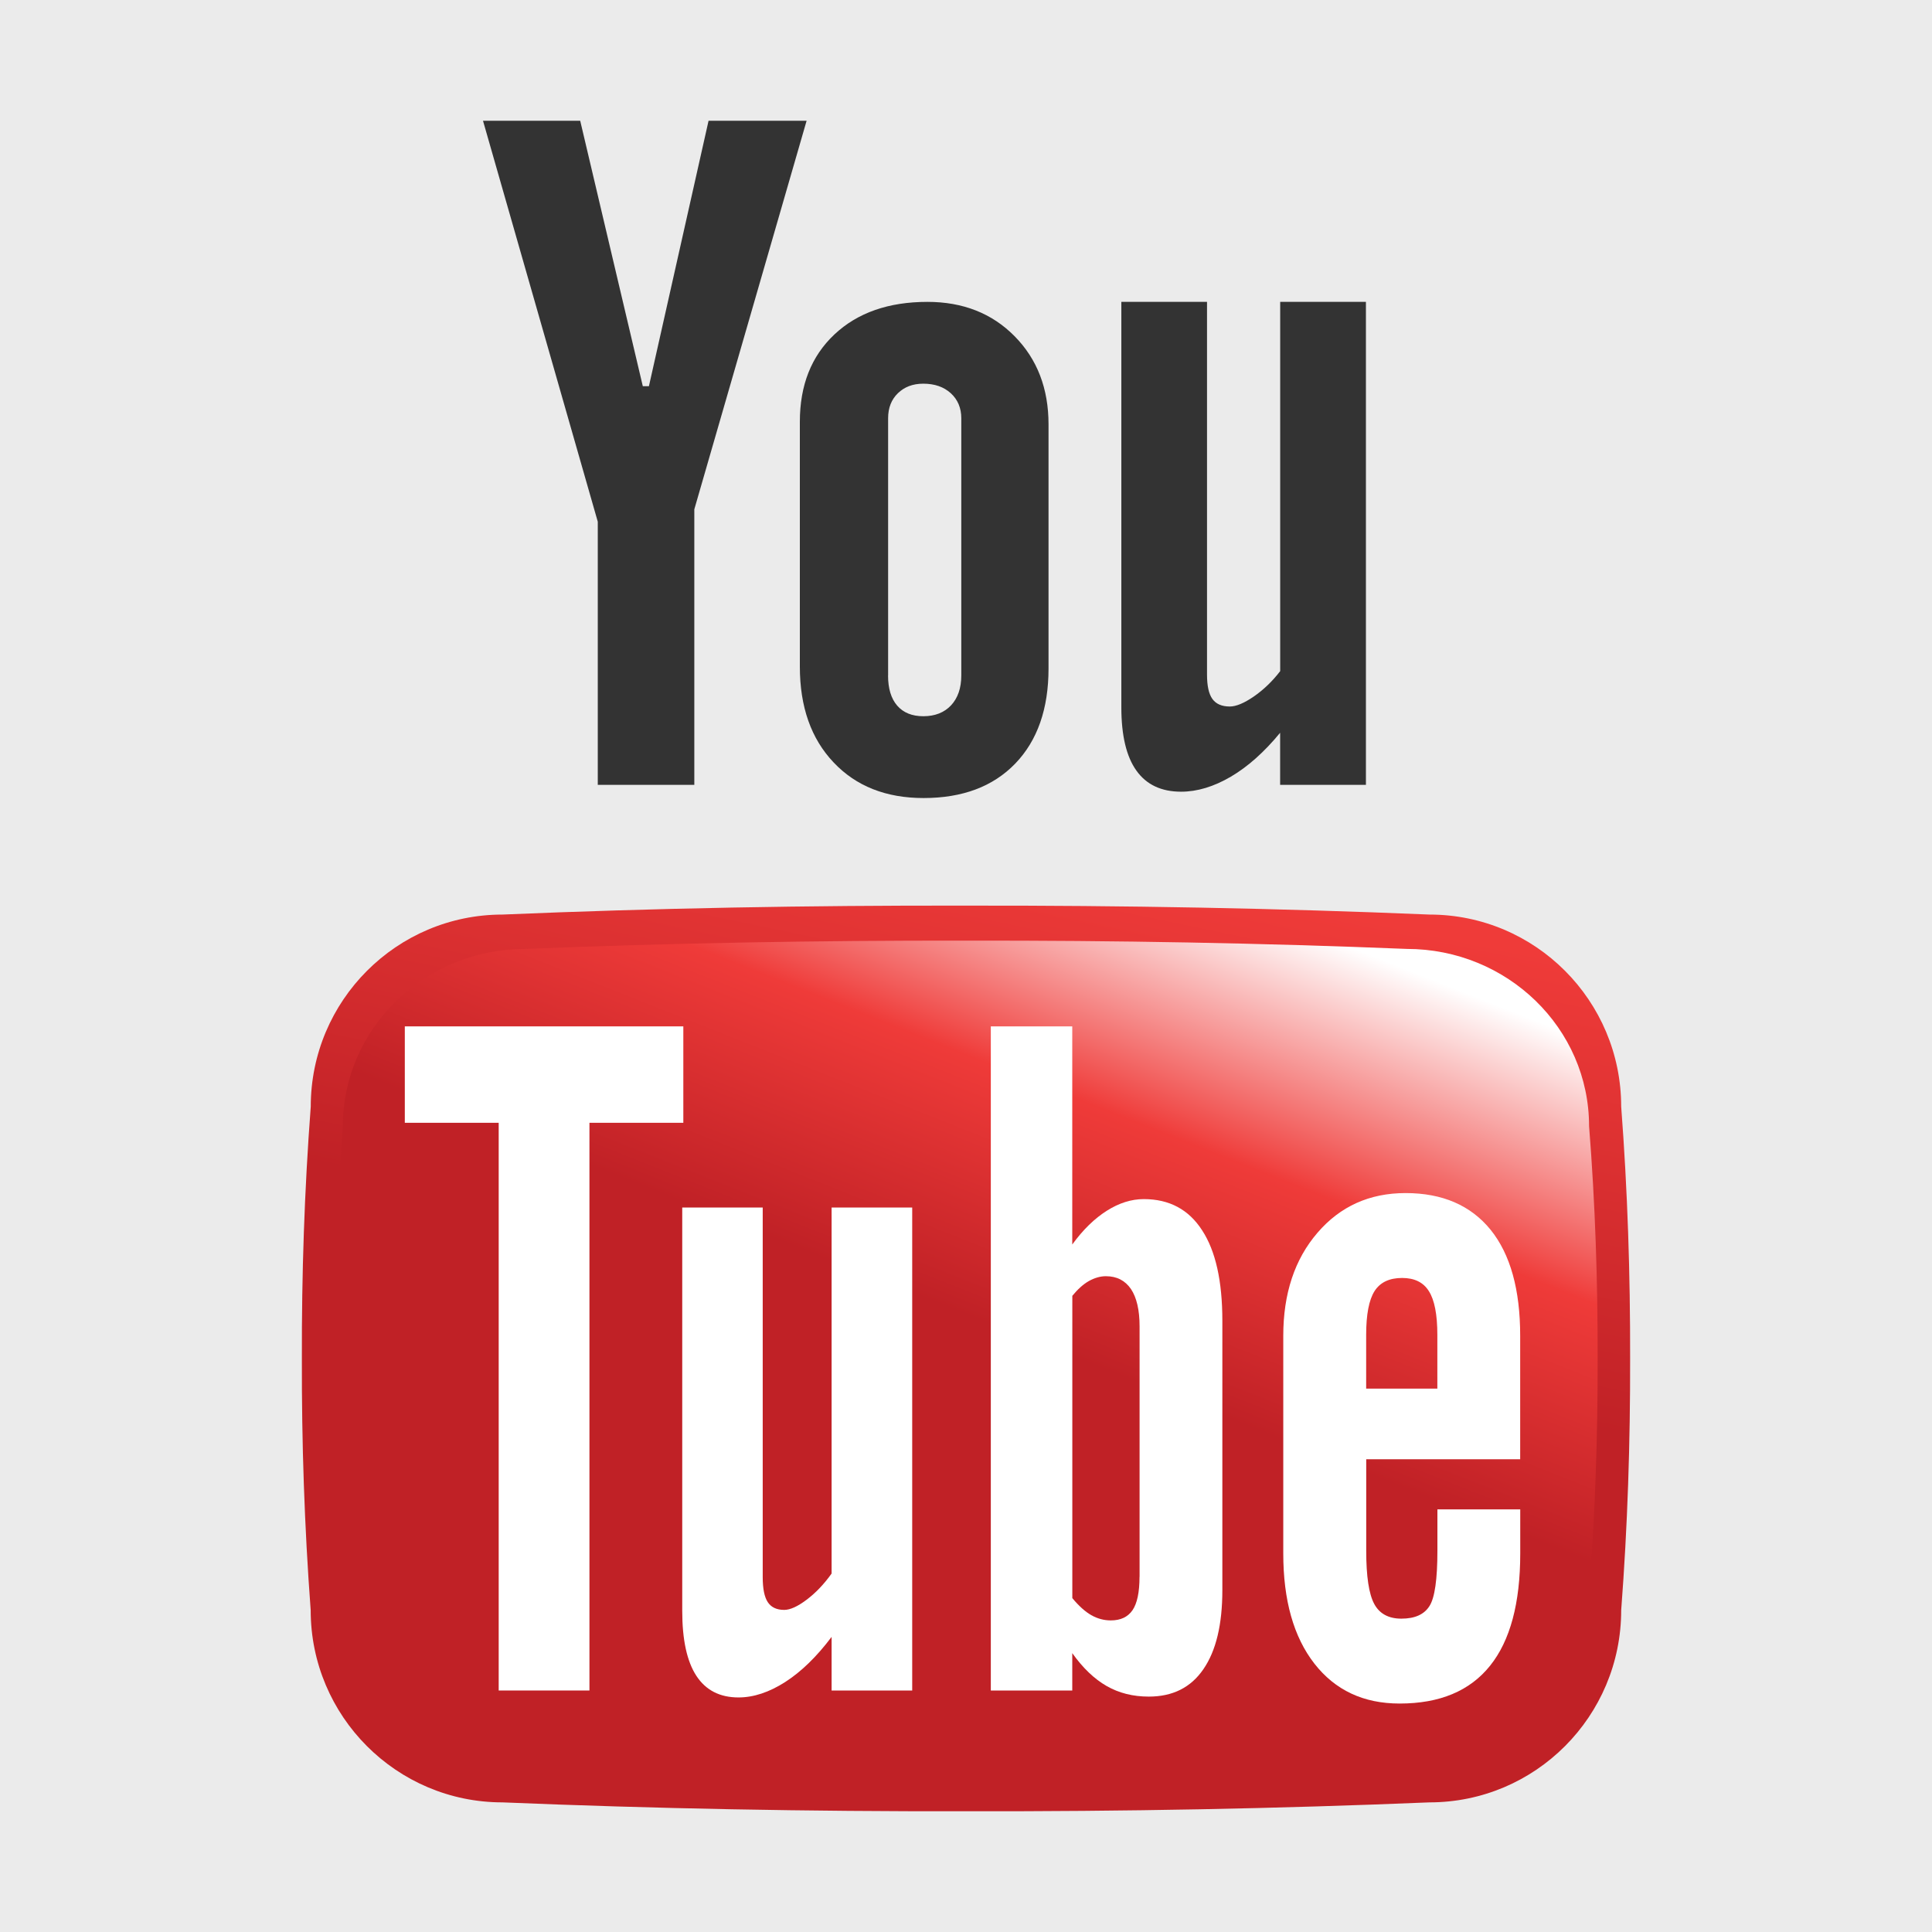
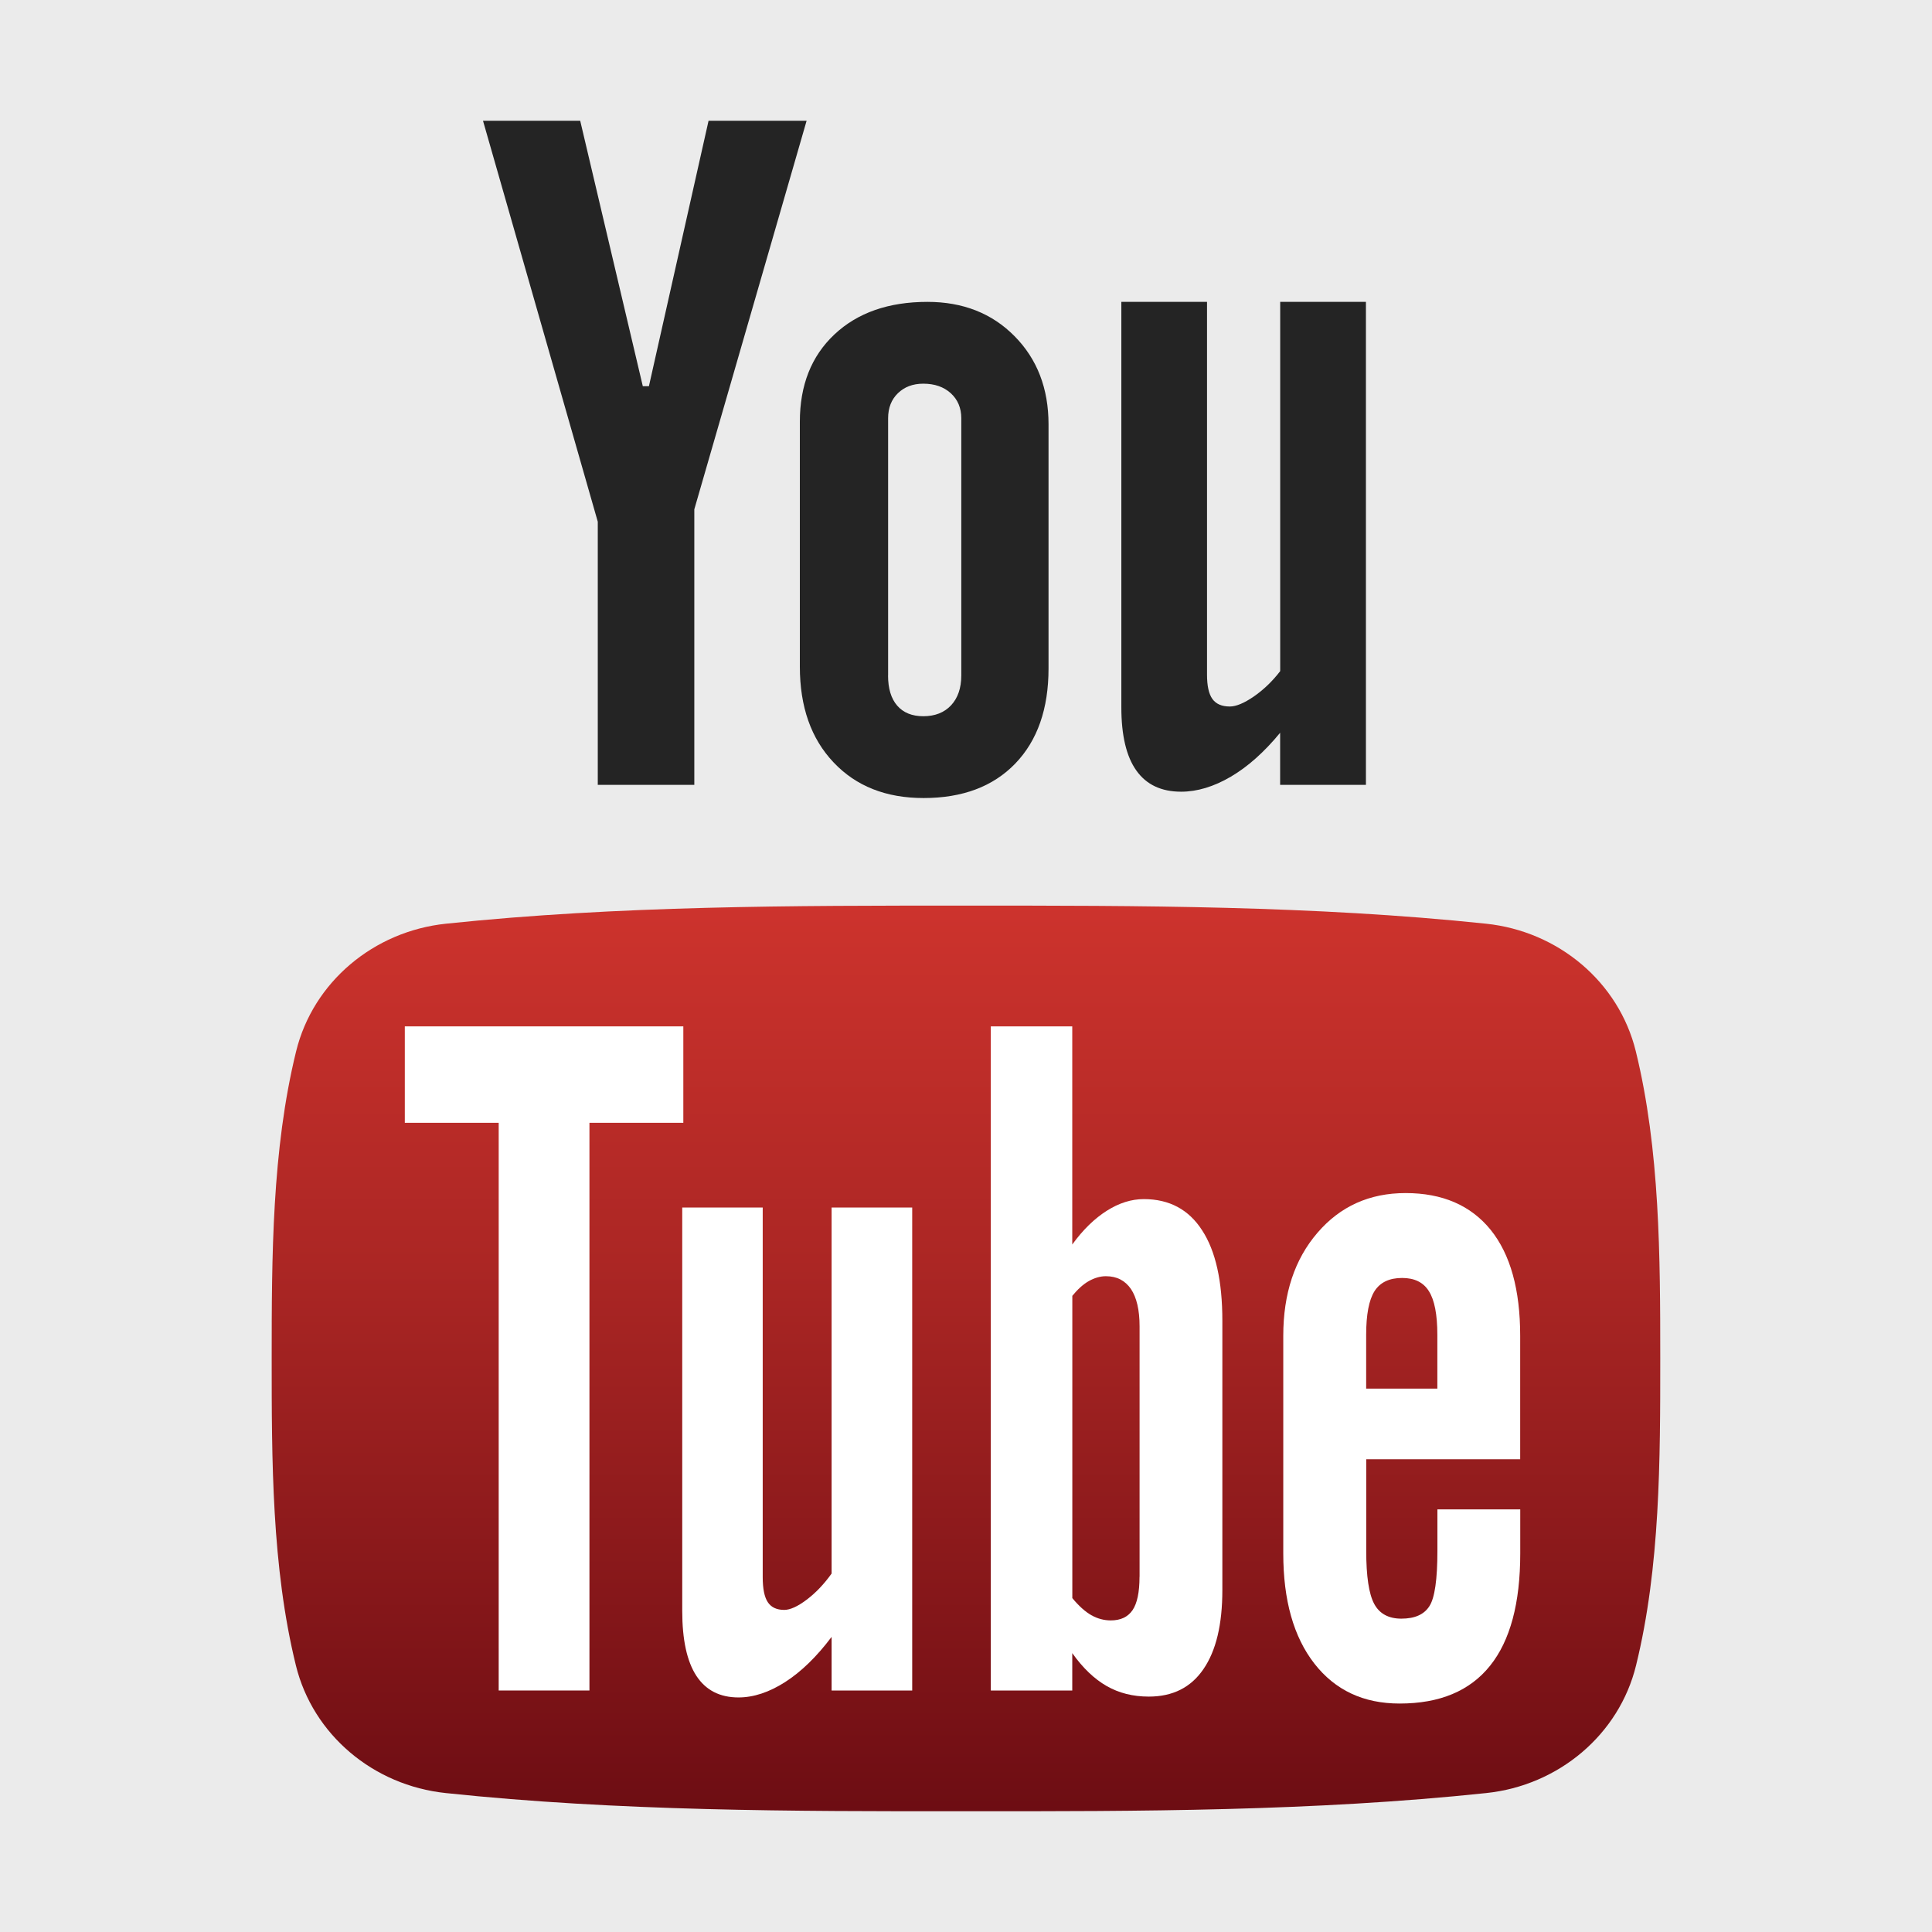
<svg xmlns="http://www.w3.org/2000/svg" version="1.1" baseProfile="full" x="0px" y="0px" width="32px" height="32px" viewBox="0 0 32 32" enable-background="new 0 0 32 32" xml:space="preserve">
-   <linearGradient id="svg-youtube-grad1" gradientUnits="userSpaceOnUse" x1="17.724" y1="14.185" x2="15.683" y2="24.019">
-     <stop offset="0" style="stop-color:#ef3b39" />
-     <stop offset="0.75" style="stop-color:#c02126" />
-   </linearGradient>
-   <linearGradient id="svg-youtube-grad2" gradientUnits="userSpaceOnUse" x1="19.203" y1="14.427" x2="16.244" y2="21.886">
-     <stop offset="0" style="stop-color:#ffffff" />
-     <stop offset="0.5" style="stop-color:#ef3b39" />
-     <stop offset="1" style="stop-color:#c02126" />
+   <linearGradient id="svg-youtube-grad" gradientUnits="userSpaceOnUse" x1="-10.744" y1="-31.324" x2="-10.744" y2="-46.324" gradientTransform="matrix(1 0 0 1 26.7441 61.3242)">
+     <stop offset="0" style="stop-color:#6d0d13" />
+     <stop offset="0.6" style="stop-color:#ab2624" />
+     <stop offset="1" style="stop-color:#cd332d" />
  </linearGradient>
  <rect fill="#ebebeb" width="32" height="32" />
-   <g fill="#333333">
+   <g fill="#242424">
    <path d="M8,2h1.61l1.037,4.397h0.101L11.736,2h1.624L11.5,8.436V13H9.901V8.641L8,2z" />
    <path d="M13.248,6.986c0-0.605,0.19-1.087,0.573-1.447C14.203,5.18,14.717,5,15.361,5c0.587,0,1.069,0.189,1.443,0.568c0.375,0.379,0.563,0.866,0.563,1.462v4.041c0,0.67-0.184,1.195-0.551,1.576c-0.368,0.381-0.874,0.571-1.519,0.571c-0.621,0-1.118-0.196-1.49-0.59c-0.373-0.393-0.559-0.922-0.559-1.587V6.986z M14.709,11.188c0,0.215,0.05,0.382,0.151,0.499s0.246,0.176,0.433,0.176c0.192,0,0.346-0.06,0.459-0.18c0.112-0.12,0.17-0.285,0.17-0.496V6.927c0-0.17-0.059-0.309-0.174-0.414c-0.116-0.105-0.267-0.158-0.455-0.158c-0.174,0-0.312,0.053-0.421,0.158c-0.108,0.105-0.162,0.243-0.162,0.414V11.188z" />
    <path d="M22.624,5v8h-1.421v-0.863c-0.262,0.318-0.533,0.561-0.816,0.727c-0.283,0.166-0.558,0.249-0.824,0.249c-0.327,0-0.575-0.116-0.741-0.35c-0.166-0.232-0.249-0.582-0.249-1.048V5h1.419v6.174c0,0.185,0.029,0.319,0.089,0.403c0.06,0.083,0.155,0.125,0.289,0.125c0.104,0,0.237-0.056,0.396-0.165c0.159-0.11,0.307-0.25,0.438-0.421V5H22.624z" />
  </g>
-   <path fill="url(#svg-youtube-grad1)" d="M26.852,18.329c0-1.755-1.421-3.181-3.176-3.181C21.172,15.043,18.612,14.996,16,15c-2.612-0.005-5.173,0.042-7.676,0.148c-1.753,0-3.177,1.425-3.177,3.181C5.042,19.719,4.996,21.109,5,22.5c-0.004,1.391,0.042,2.78,0.146,4.171c0,1.756,1.423,3.182,3.177,3.182C10.827,29.957,13.387,30.005,16,30c2.613,0.005,5.172-0.043,7.676-0.147c1.755,0,3.176-1.426,3.176-3.182c0.106-1.391,0.151-2.78,0.148-4.171C27.003,21.109,26.958,19.719,26.852,18.329z" />
-   <path fill="url(#svg-youtube-grad2)" d="M26.32,18.652c0-1.619-1.352-2.935-3.02-2.935c-2.381-0.097-4.816-0.141-7.301-0.137c-2.483-0.004-4.919,0.041-7.299,0.137c-1.667,0-3.021,1.315-3.021,2.935c-0.1,1.283-0.143,2.566-0.14,3.848c-0.003,1.283,0.04,2.566,0.14,3.848c0,1.621,1.354,2.939,3.021,2.939c2.38,0.095,4.815,0.139,7.299,0.135c2.485,0.004,4.92-0.04,7.301-0.135c1.668,0,3.02-1.318,3.02-2.939c0.102-1.281,0.144-2.564,0.142-3.848C26.464,21.219,26.422,19.936,26.32,18.652z" />
+   <path fill="url(#svg-youtube-grad)" d="M16,30c2.874,0.002,5.763,0,8.614-0.301c1.203-0.125,2.204-0.97,2.484-2.114c0.401-1.629,0.401-3.409,0.401-5.086l0,0c0-1.679-0.005-3.456-0.405-5.087c-0.281-1.145-1.281-1.988-2.484-2.113C21.757,15,18.874,14.999,16,15c-2.875-0.001-5.757,0-8.61,0.299c-1.204,0.125-2.204,0.969-2.485,2.113C4.504,19.043,4.5,20.82,4.5,22.499l0,0c0,1.677,0,3.457,0.401,5.086c0.281,1.145,1.281,1.989,2.485,2.114C10.238,30,13.126,30.002,16,30z" />
  <g fill="#ffffff">
    <polygon points="11.318,17 6.705,17 6.705,18.597 8.26,18.597 8.26,28 9.763,28 9.763,18.597 11.318,18.597" />
    <path d="M13.774,26.063c-0.125,0.175-0.263,0.32-0.413,0.433s-0.274,0.169-0.372,0.169c-0.125,0-0.216-0.043-0.272-0.128c-0.056-0.084-0.084-0.223-0.084-0.414V20H11.3v6.681c0,0.479,0.078,0.837,0.234,1.076c0.157,0.239,0.389,0.358,0.698,0.358c0.25,0,0.509-0.086,0.774-0.256c0.266-0.171,0.522-0.42,0.768-0.747V28h1.335v-8h-1.335V26.063z" />
    <path d="M18.945,19.861c-0.207,0-0.411,0.065-0.613,0.193c-0.201,0.127-0.394,0.313-0.572,0.559V17h-1.349v11h1.349v-0.619c0.175,0.246,0.364,0.427,0.568,0.544c0.206,0.118,0.438,0.176,0.699,0.176c0.396,0,0.697-0.15,0.905-0.454c0.21-0.305,0.314-0.74,0.314-1.312v-4.459c0-0.656-0.111-1.156-0.335-1.498C19.69,20.034,19.368,19.861,18.945,19.861z M18.874,26.117c0,0.255-0.039,0.44-0.116,0.553c-0.078,0.113-0.197,0.169-0.36,0.169c-0.113,0-0.221-0.029-0.323-0.087c-0.102-0.058-0.206-0.152-0.314-0.282v-5.007c0.09-0.11,0.181-0.192,0.274-0.245c0.094-0.052,0.188-0.08,0.282-0.08c0.182,0,0.319,0.072,0.416,0.213c0.093,0.14,0.142,0.346,0.142,0.616V26.117z" />
    <path d="M25.179,24.17v-2.045c0-0.763-0.162-1.349-0.489-1.755c-0.329-0.405-0.798-0.609-1.409-0.609c-0.597,0-1.083,0.219-1.46,0.658c-0.378,0.439-0.566,1.008-0.566,1.706v3.605c0,0.774,0.171,1.382,0.515,1.824c0.344,0.441,0.813,0.662,1.412,0.662c0.664,0,1.163-0.208,1.498-0.626c0.334-0.416,0.5-1.037,0.5-1.86V25h-1.372v0.686c0,0.473-0.044,0.78-0.132,0.916c-0.088,0.139-0.242,0.208-0.465,0.208c-0.212,0-0.363-0.082-0.45-0.245c-0.088-0.164-0.132-0.456-0.132-0.879V24.17H25.179z M22.628,22.109c0-0.336,0.046-0.577,0.138-0.723c0.093-0.146,0.245-0.219,0.458-0.219c0.203,0,0.352,0.072,0.443,0.219c0.093,0.146,0.14,0.387,0.14,0.723V23h-1.179V22.109z" />
  </g>
</svg>
